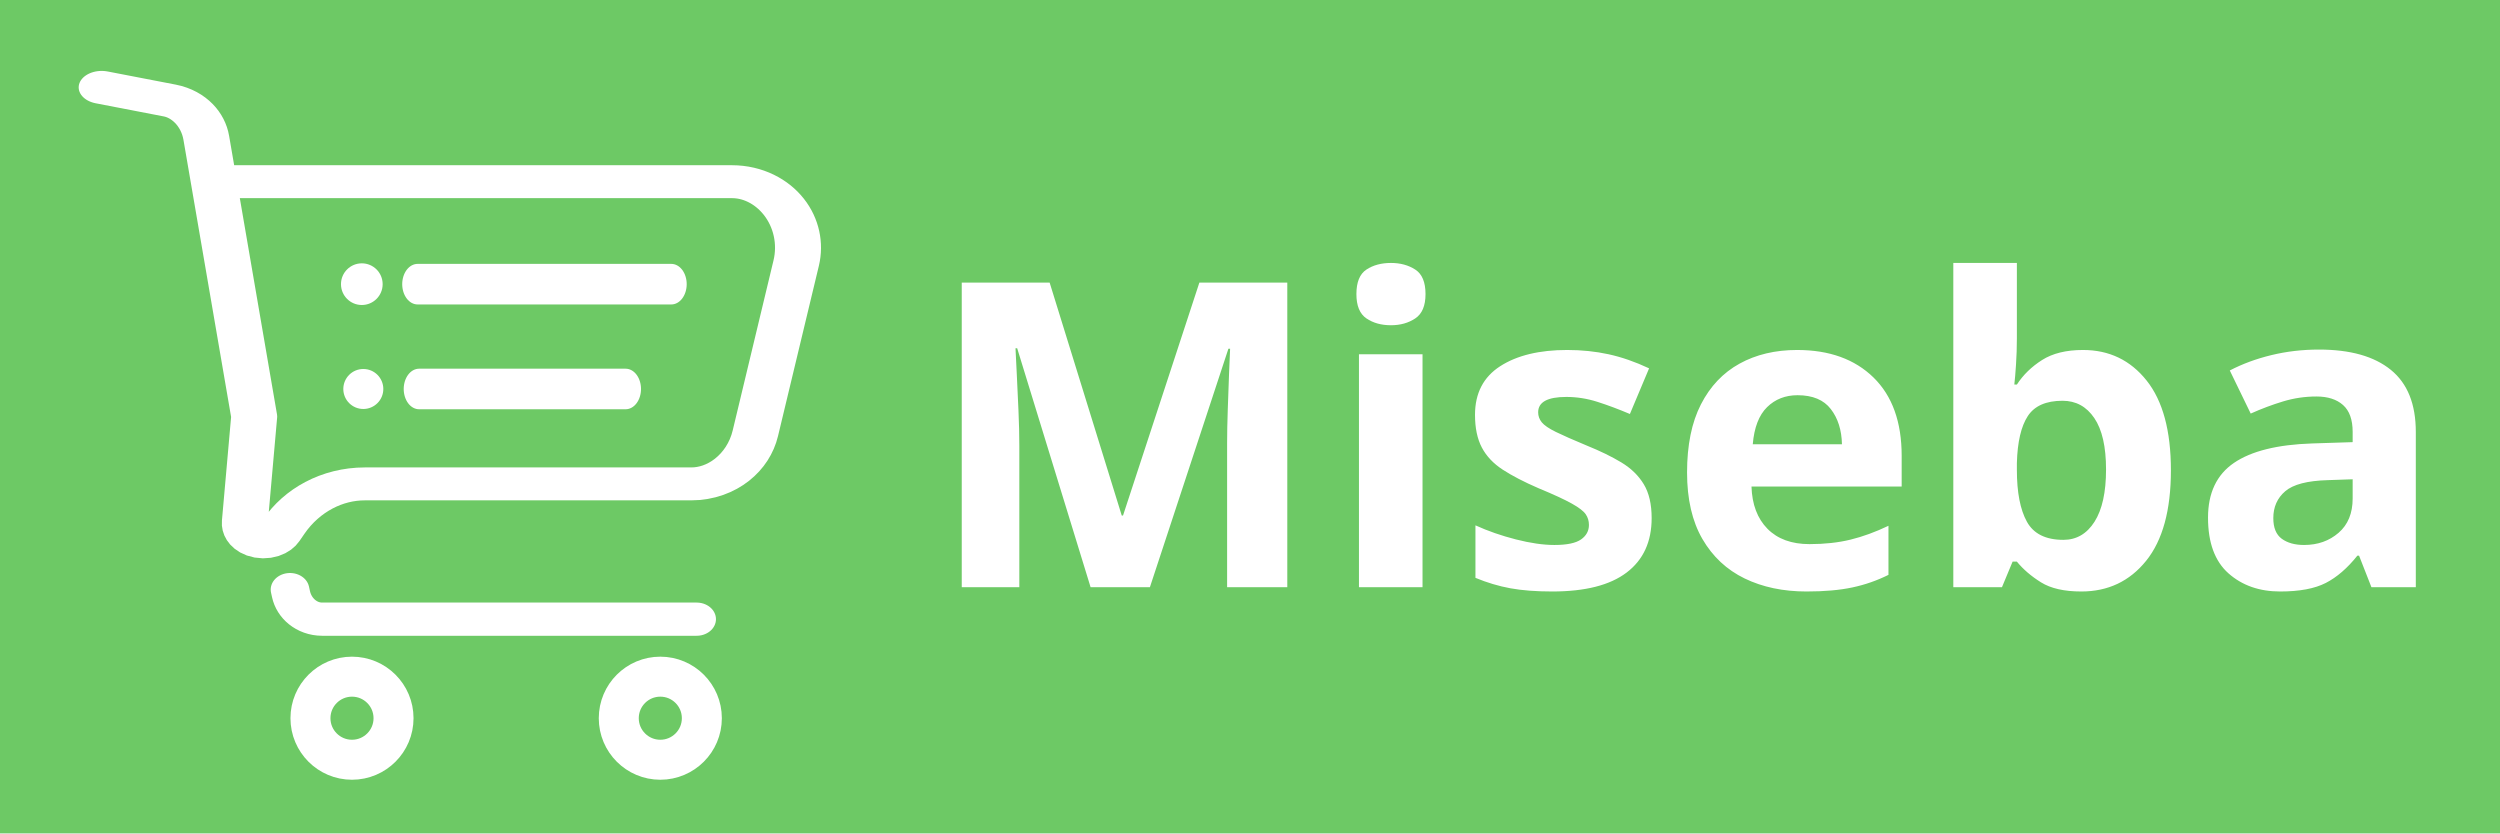
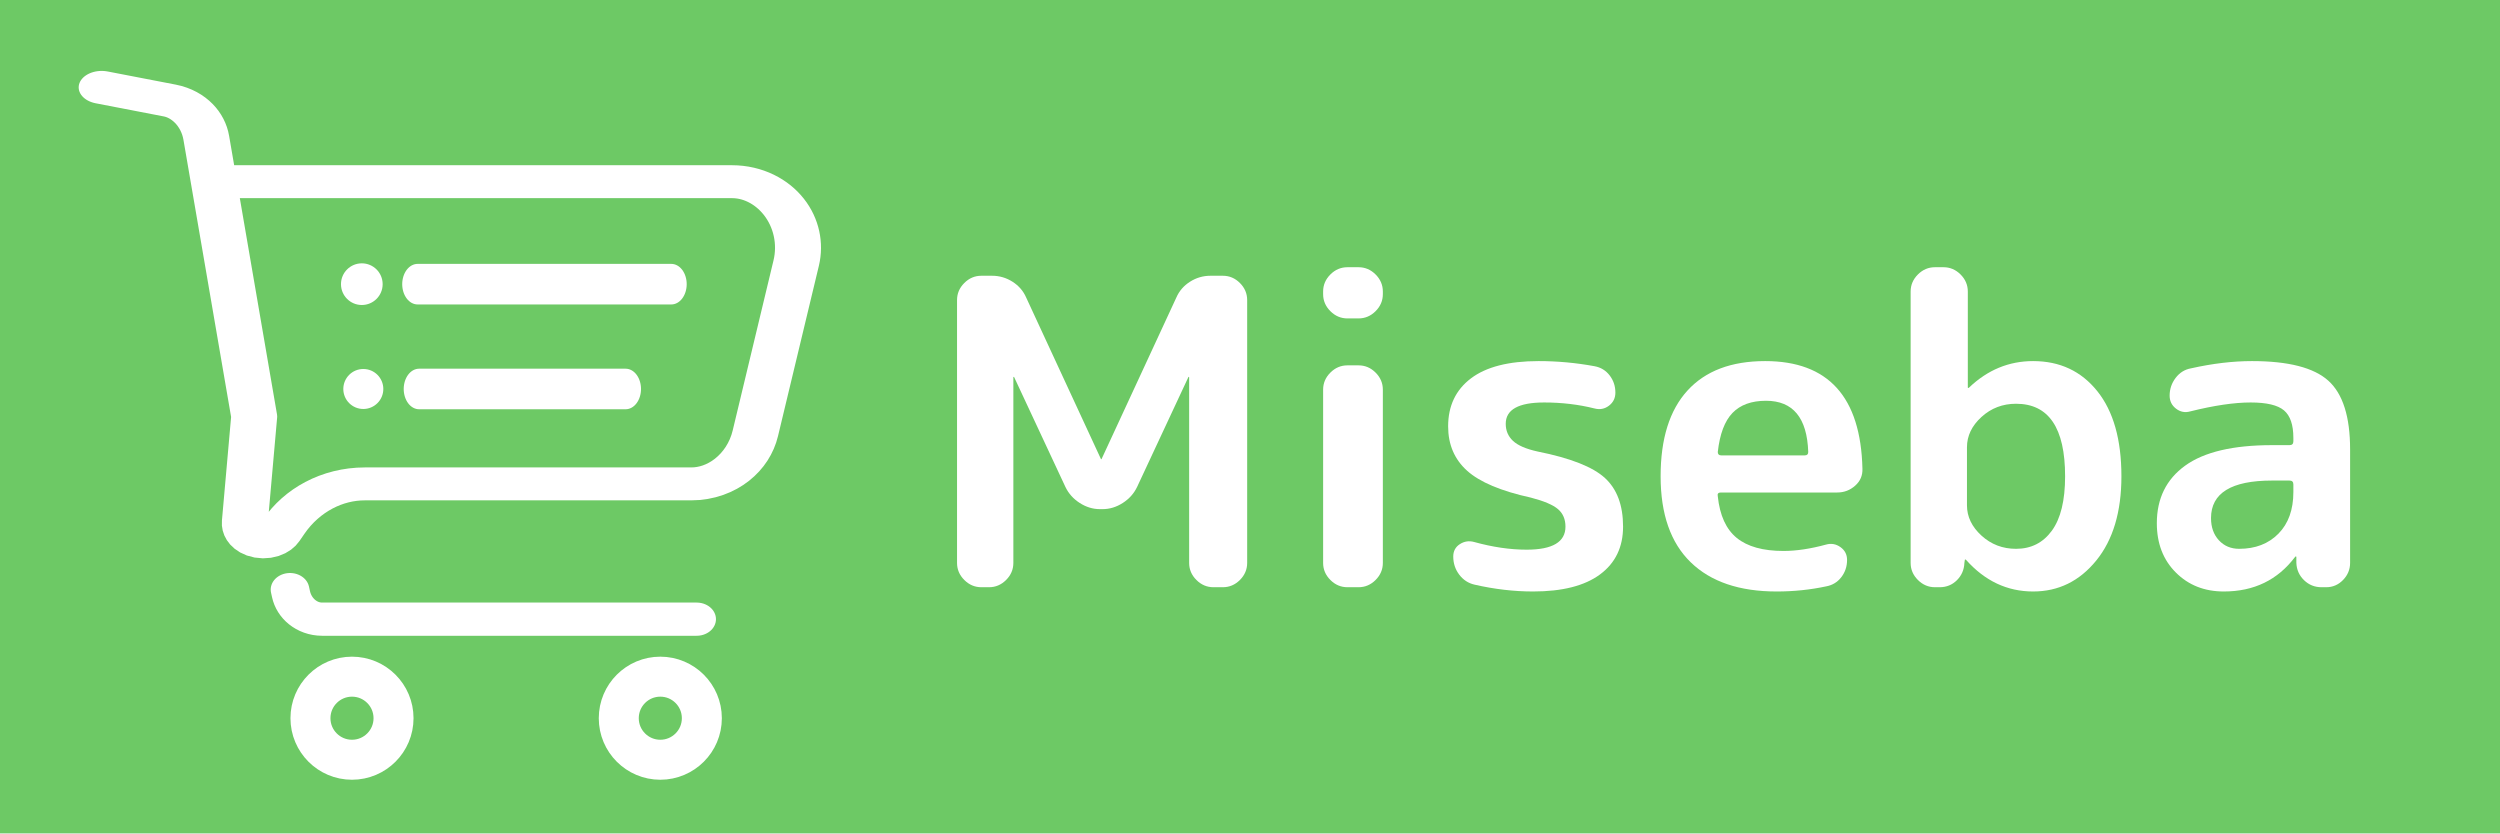
<svg xmlns="http://www.w3.org/2000/svg" width="100%" height="100%" viewBox="0 0 1500 500" version="1.1" xml:space="preserve" style="fill-rule:evenodd;clip-rule:evenodd;stroke-linecap:round;stroke-linejoin:round;stroke-miterlimit:1.5;">
  <g transform="matrix(1,0,0,1,475,-8)">
    <g transform="matrix(3,0,0,1,-550,0)">
      <rect x="25" y="8" width="500" height="500" style="fill:rgb(109,201,101);" />
    </g>
    <g transform="matrix(1.84089,0,0,1.31814,-566.652,-139.804)">
      <path d="M82.923,151.905C82.923,151.905 95.642,155.335 105.127,157.892C111.228,159.537 115.962,166.285 117.015,174.837C121.423,210.637 132.634,301.696 132.634,301.696C132.634,301.696 131.011,327.297 129.6,349.549C129.357,353.391 130.999,356.98 133.599,358.284C136.198,359.588 139.1,358.279 140.663,355.099C141.203,353.999 141.741,352.905 142.272,351.825C148.247,339.662 158.131,332.393 168.693,332.393L275.06,332.393C285.006,332.393 293.655,322.869 295.977,309.362C299.607,288.234 305.049,256.568 309.29,231.884C310.828,222.937 309.345,213.5 305.266,206.274C301.187,199.049 294.962,194.832 288.373,194.832C234.498,194.832 119.627,194.832 119.627,194.832" style="fill:none;stroke:white;stroke-width:14.99px;" />
    </g>
    <g transform="matrix(1.38462,0,0,1.38462,-488.111,-65.0769)">
      <circle cx="162" cy="364" r="18" style="fill:none;stroke:white;stroke-width:17.33px;" />
    </g>
    <g transform="matrix(1.38462,0,0,1.38462,-303.124,-65.0769)">
      <circle cx="162" cy="364" r="18" style="fill:none;stroke:white;stroke-width:17.33px;" />
    </g>
    <g transform="matrix(1.1624,0,0,1,-491.217,25.0248)">
      <path d="M163.642,336.736C163.642,336.736 163.849,337.832 164.161,339.48C165.819,348.237 172.495,354.475 180.209,354.475C225.766,354.475 373.552,354.475 373.552,354.475" style="fill:none;stroke:white;stroke-width:19.92px;" />
    </g>
    <g transform="matrix(1.05,0,0,1.38462,-420.107,-84.7752)">
      <path d="M186.346,190.143L331.33,190.143" style="fill:none;stroke:white;stroke-width:17.58px;" />
    </g>
    <g transform="matrix(-25,0,0,25,4979.59,-4709)">
      <circle cx="209.5" cy="195.5" r="0.5" style="fill:white;" />
    </g>
    <g transform="matrix(-24,0,0,24,4770.99,-4450.61)">
      <circle cx="209.5" cy="195.5" r="0.5" style="fill:white;" />
    </g>
    <g transform="matrix(0.854778,0,0,1.12718,-382.835,27.0609)">
      <path d="M186.346,190.143L331.33,190.143" style="fill:none;stroke:white;stroke-width:21.59px;" />
    </g>
-     <g transform="matrix(1,0,0,1,-479,36.3332)">
-       <g transform="matrix(256,0,0,256,1430.45,324)">
-             </g>
-       <text x="558px" y="324px" style="font-family:'RoundedMplus1c-Bold', 'Rounded Mplus 1c Bold', sans-serif;font-weight:700;font-size:256px;fill:white;">Miseba</text>
+     <g transform="matrix(1,0,0,0.718301,-479,73.5174)">
+       <path d="M592.816,399.297C588.891,399.297 585.477,397.278 582.576,393.239C579.675,389.199 578.224,384.447 578.224,378.983L578.224,159.443C578.224,153.978 579.675,149.226 582.576,145.187C585.477,141.148 588.891,139.128 592.816,139.128L599.216,139.128C603.653,139.128 607.749,140.791 611.504,144.117C615.259,147.444 617.989,151.839 619.696,157.304L664.496,292.022C664.496,292.26 664.581,292.378 664.752,292.378C664.923,292.378 665.008,292.26 665.008,292.022L709.808,157.304C711.515,151.839 714.245,147.444 718,144.117C721.755,140.791 725.851,139.128 730.288,139.128L737.712,139.128C741.637,139.128 745.051,141.148 747.952,145.187C750.853,149.226 752.304,153.978 752.304,159.443L752.304,378.983C752.304,384.447 750.853,389.199 747.952,393.239C745.051,397.278 741.637,399.297 737.712,399.297L732.08,399.297C728.155,399.297 724.741,397.278 721.84,393.239C718.939,389.199 717.488,384.447 717.488,378.983L717.488,223.95C717.488,223.713 717.403,223.594 717.232,223.594C717.061,223.594 716.976,223.713 716.976,223.95L686.256,315.544C684.379,321.009 681.52,325.464 677.68,328.909C673.84,332.354 669.787,334.077 665.52,334.077L663.984,334.077C659.717,334.077 655.664,332.354 651.824,328.909C647.984,325.464 645.125,321.009 643.248,315.544L612.528,223.95C612.528,223.713 612.443,223.594 612.272,223.594C612.101,223.594 612.016,223.713 612.016,223.95L612.016,378.983C612.016,384.447 610.565,389.199 607.664,393.239C604.763,397.278 601.349,399.297 597.424,399.297L592.816,399.297Z" style="fill:white;fill-rule:nonzero;" />
+       <path d="M812.464,399.297C808.539,399.297 805.125,397.278 802.224,393.239C799.323,389.199 797.872,384.447 797.872,378.983L797.872,234.286C797.872,228.821 799.323,224.069 802.224,220.03C805.125,215.991 808.539,213.971 812.464,213.971L819.12,213.971C823.045,213.971 826.459,215.991 829.36,220.03C832.261,224.069 833.712,228.821 833.712,234.286L833.712,378.983C833.712,384.447 832.261,389.199 829.36,393.239C826.459,397.278 823.045,399.297 819.12,399.297L812.464,399.297ZM812.464,174.768C808.539,174.768 805.125,172.748 802.224,168.709C799.323,164.67 797.872,159.918 797.872,154.453L797.872,152.315C797.872,146.85 799.323,142.098 802.224,138.059C805.125,134.02 808.539,132 812.464,132L819.12,132C823.045,132 826.459,134.02 829.36,138.059C832.261,142.098 833.712,146.85 833.712,152.315L833.712,154.453C833.712,159.918 832.261,164.67 829.36,168.709C826.459,172.748 823.045,174.768 819.12,174.768L812.464,174.768Z" style="fill:white;fill-rule:nonzero;" />
+       <path d="M922.544,324.454C904.624,318.989 891.867,311.505 884.272,302.001C876.677,292.497 872.88,280.142 872.88,264.936C872.88,247.829 877.445,234.464 886.576,224.841C895.707,215.219 909.232,210.407 927.152,210.407C938.416,210.407 949.595,211.833 960.688,214.684C964.443,215.634 967.472,218.189 969.776,222.346C972.08,226.504 973.232,231.316 973.232,236.781C973.232,241.295 971.952,244.918 969.392,247.651C966.832,250.383 963.931,251.155 960.688,249.967C951.131,246.641 941.061,244.978 930.48,244.978C915.12,244.978 907.44,250.918 907.44,262.797C907.44,268.5 908.891,273.252 911.792,277.053C914.693,280.855 919.643,283.825 926.64,285.963C946.267,291.428 959.707,298.794 966.96,308.06C974.213,317.326 977.84,330.869 977.84,348.689C977.84,365.796 973.232,379.102 964.016,388.605C954.8,398.109 941.403,402.861 923.824,402.861C912.389,402.861 900.699,400.96 888.752,397.159C884.997,395.971 881.925,393.179 879.536,388.784C877.147,384.388 875.952,379.339 875.952,373.637C875.952,369.122 877.275,365.677 879.92,363.301C882.565,360.925 885.424,360.331 888.496,361.519C899.589,365.796 910.085,367.934 919.984,367.934C935.515,367.934 943.28,361.519 943.28,348.689C943.28,342.511 941.787,337.641 938.8,334.077C935.813,330.513 930.395,327.305 922.544,324.454Z" style="fill:white;fill-rule:nonzero;" />
+       <path d="M1063.6,243.552C1054.9,243.552 1048.2,246.938 1043.5,253.709C1038.81,260.481 1035.87,271.351 1034.67,286.32C1034.67,288.22 1035.36,289.171 1036.72,289.171L1086.9,289.171C1088.26,289.171 1088.94,288.22 1088.94,286.32C1088.26,257.808 1079.81,243.552 1063.6,243.552ZM1070,402.861C1047.64,402.861 1030.45,394.724 1018.42,378.448C1006.38,362.173 1000.37,338.235 1000.37,306.634C1000.37,275.271 1005.74,251.393 1016.5,234.999C1027.25,218.604 1042.78,210.407 1063.09,210.407C1100.98,210.407 1120.43,240.345 1121.46,300.219C1121.63,305.921 1120.18,310.673 1117.1,314.475C1114.03,318.277 1110.45,320.177 1106.35,320.177L1036.46,320.177C1034.93,320.177 1034.33,321.246 1034.67,323.385C1035.87,339.304 1039.66,350.887 1046.06,358.134C1052.46,365.38 1061.81,369.004 1074.1,369.004C1081.78,369.004 1090.31,367.222 1099.7,363.658C1102.77,362.47 1105.63,363.182 1108.27,365.796C1110.92,368.41 1112.24,371.974 1112.24,376.488C1112.24,381.953 1111.09,386.764 1108.78,390.922C1106.48,395.08 1103.45,397.634 1099.7,398.585C1090.14,401.436 1080.24,402.861 1070,402.861Z" style="fill:white;fill-rule:nonzero;" />
+       <path d="M1184.18,282.399L1184.18,330.869C1184.18,340.373 1187.08,348.808 1192.88,356.173C1198.68,363.539 1205.6,367.222 1213.62,367.222C1222.66,367.222 1229.83,362.173 1235.12,352.075C1240.41,341.977 1243.06,326.83 1243.06,306.634C1243.06,266.243 1233.24,246.047 1213.62,246.047C1205.6,246.047 1198.68,249.73 1192.88,257.095C1187.08,264.461 1184.18,272.895 1184.18,282.399ZM1164.98,399.297C1161.05,399.297 1157.64,397.278 1154.74,393.239C1151.84,389.199 1150.38,384.447 1150.38,378.983L1150.38,152.315C1150.38,146.85 1151.84,142.098 1154.74,138.059C1157.64,134.02 1161.05,132 1164.98,132L1170.1,132C1174.02,132 1177.43,134.02 1180.34,138.059C1183.24,142.098 1184.69,146.85 1184.69,152.315L1184.69,232.504C1184.69,232.741 1184.77,232.86 1184.94,232.86C1185.12,232.86 1185.29,232.741 1185.46,232.504C1196.55,217.773 1209.35,210.407 1223.86,210.407C1239.9,210.407 1252.74,218.783 1262.38,235.533C1272.03,252.284 1276.85,275.984 1276.85,306.634C1276.85,336.334 1271.81,359.797 1261.74,377.023C1251.67,394.248 1239.05,402.861 1223.86,402.861C1208.33,402.861 1194.93,394.07 1183.66,376.488C1183.49,376.25 1183.32,376.132 1183.15,376.132C1182.98,376.132 1182.9,376.25 1182.9,376.488L1182.64,378.983C1182.47,384.685 1180.98,389.496 1178.16,393.417C1175.34,397.337 1171.89,399.297 1167.79,399.297L1164.98,399.297Z" style="fill:white;fill-rule:nonzero;" />
+       <path d="M1367.22,310.198C1342.81,310.198 1330.61,320.652 1330.61,341.561C1330.61,349.164 1332.19,355.342 1335.34,360.094C1338.5,364.846 1342.56,367.222 1347.5,367.222C1357.23,367.222 1365.08,363.004 1371.06,354.57C1377.03,346.135 1380.02,334.552 1380.02,319.821L1380.02,313.406C1380.02,311.267 1379.25,310.198 1377.71,310.198L1367.22,310.198ZM1338.29,402.861C1326.68,402.861 1317.08,397.575 1309.49,387.002C1301.89,376.429 1298.1,362.707 1298.1,345.838C1298.1,325.167 1303.77,309.129 1315.12,297.724C1326.47,286.32 1343.84,280.617 1367.22,280.617L1377.71,280.617C1379.25,280.617 1380.02,279.548 1380.02,277.41L1380.02,274.559C1380.02,263.629 1378.14,255.967 1374.38,251.571C1370.63,247.175 1363.97,244.978 1354.42,244.978C1344.52,244.978 1332.4,247.472 1318.06,252.462C1314.99,253.65 1312.18,252.878 1309.62,250.145C1307.06,247.413 1305.78,243.79 1305.78,239.275C1305.78,233.811 1306.97,228.88 1309.36,224.485C1311.75,220.089 1314.82,217.416 1318.58,216.466C1331.55,212.427 1343.75,210.407 1355.18,210.407C1377.03,210.407 1392.3,215.872 1401.01,226.801C1409.71,237.731 1414.06,256.858 1414.06,284.181L1414.06,378.983C1414.06,384.447 1412.66,389.199 1409.84,393.239C1407.02,397.278 1403.65,399.297 1399.73,399.297L1396.91,399.297C1392.82,399.297 1389.32,397.337 1386.42,393.417C1383.52,389.496 1381.98,384.685 1381.81,378.983L1381.81,373.993C1381.81,373.756 1381.72,373.637 1381.55,373.637C1381.21,373.637 1381.04,373.756 1381.04,373.993C1370.63,393.239 1356.38,402.861 1338.29,402.861Z" style="fill:white;fill-rule:nonzero;" />
    </g>
  </g>
</svg>
